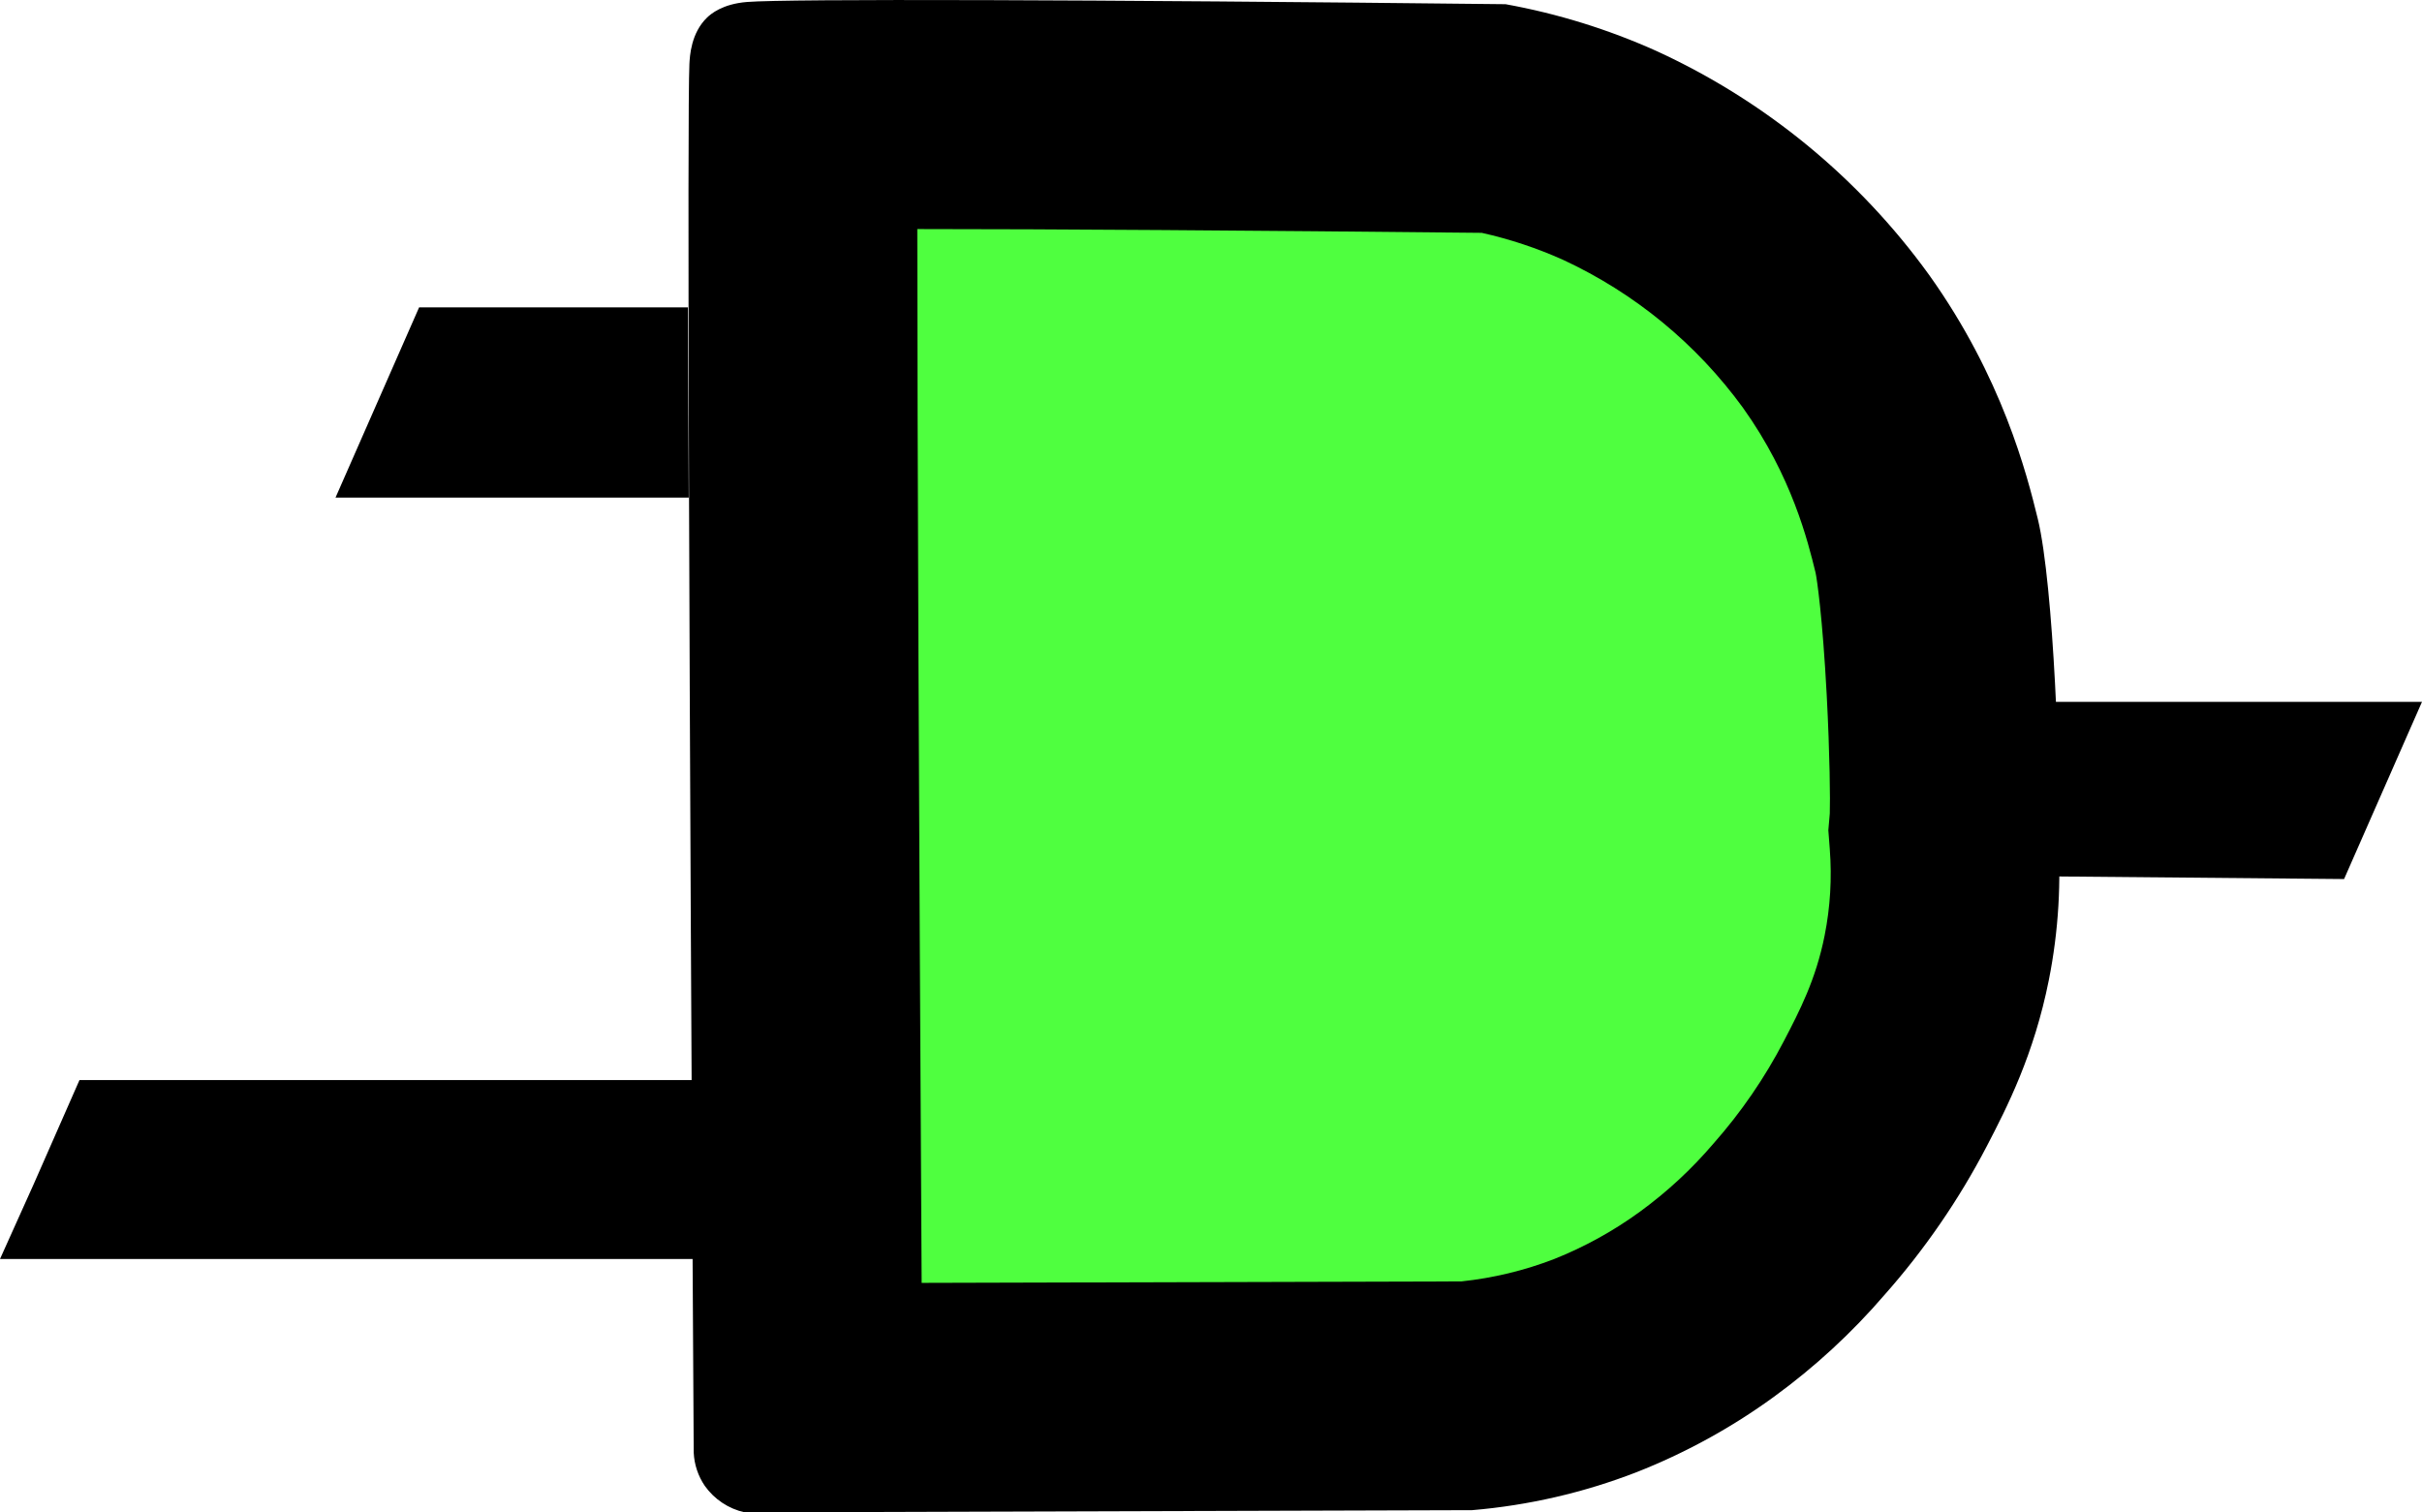
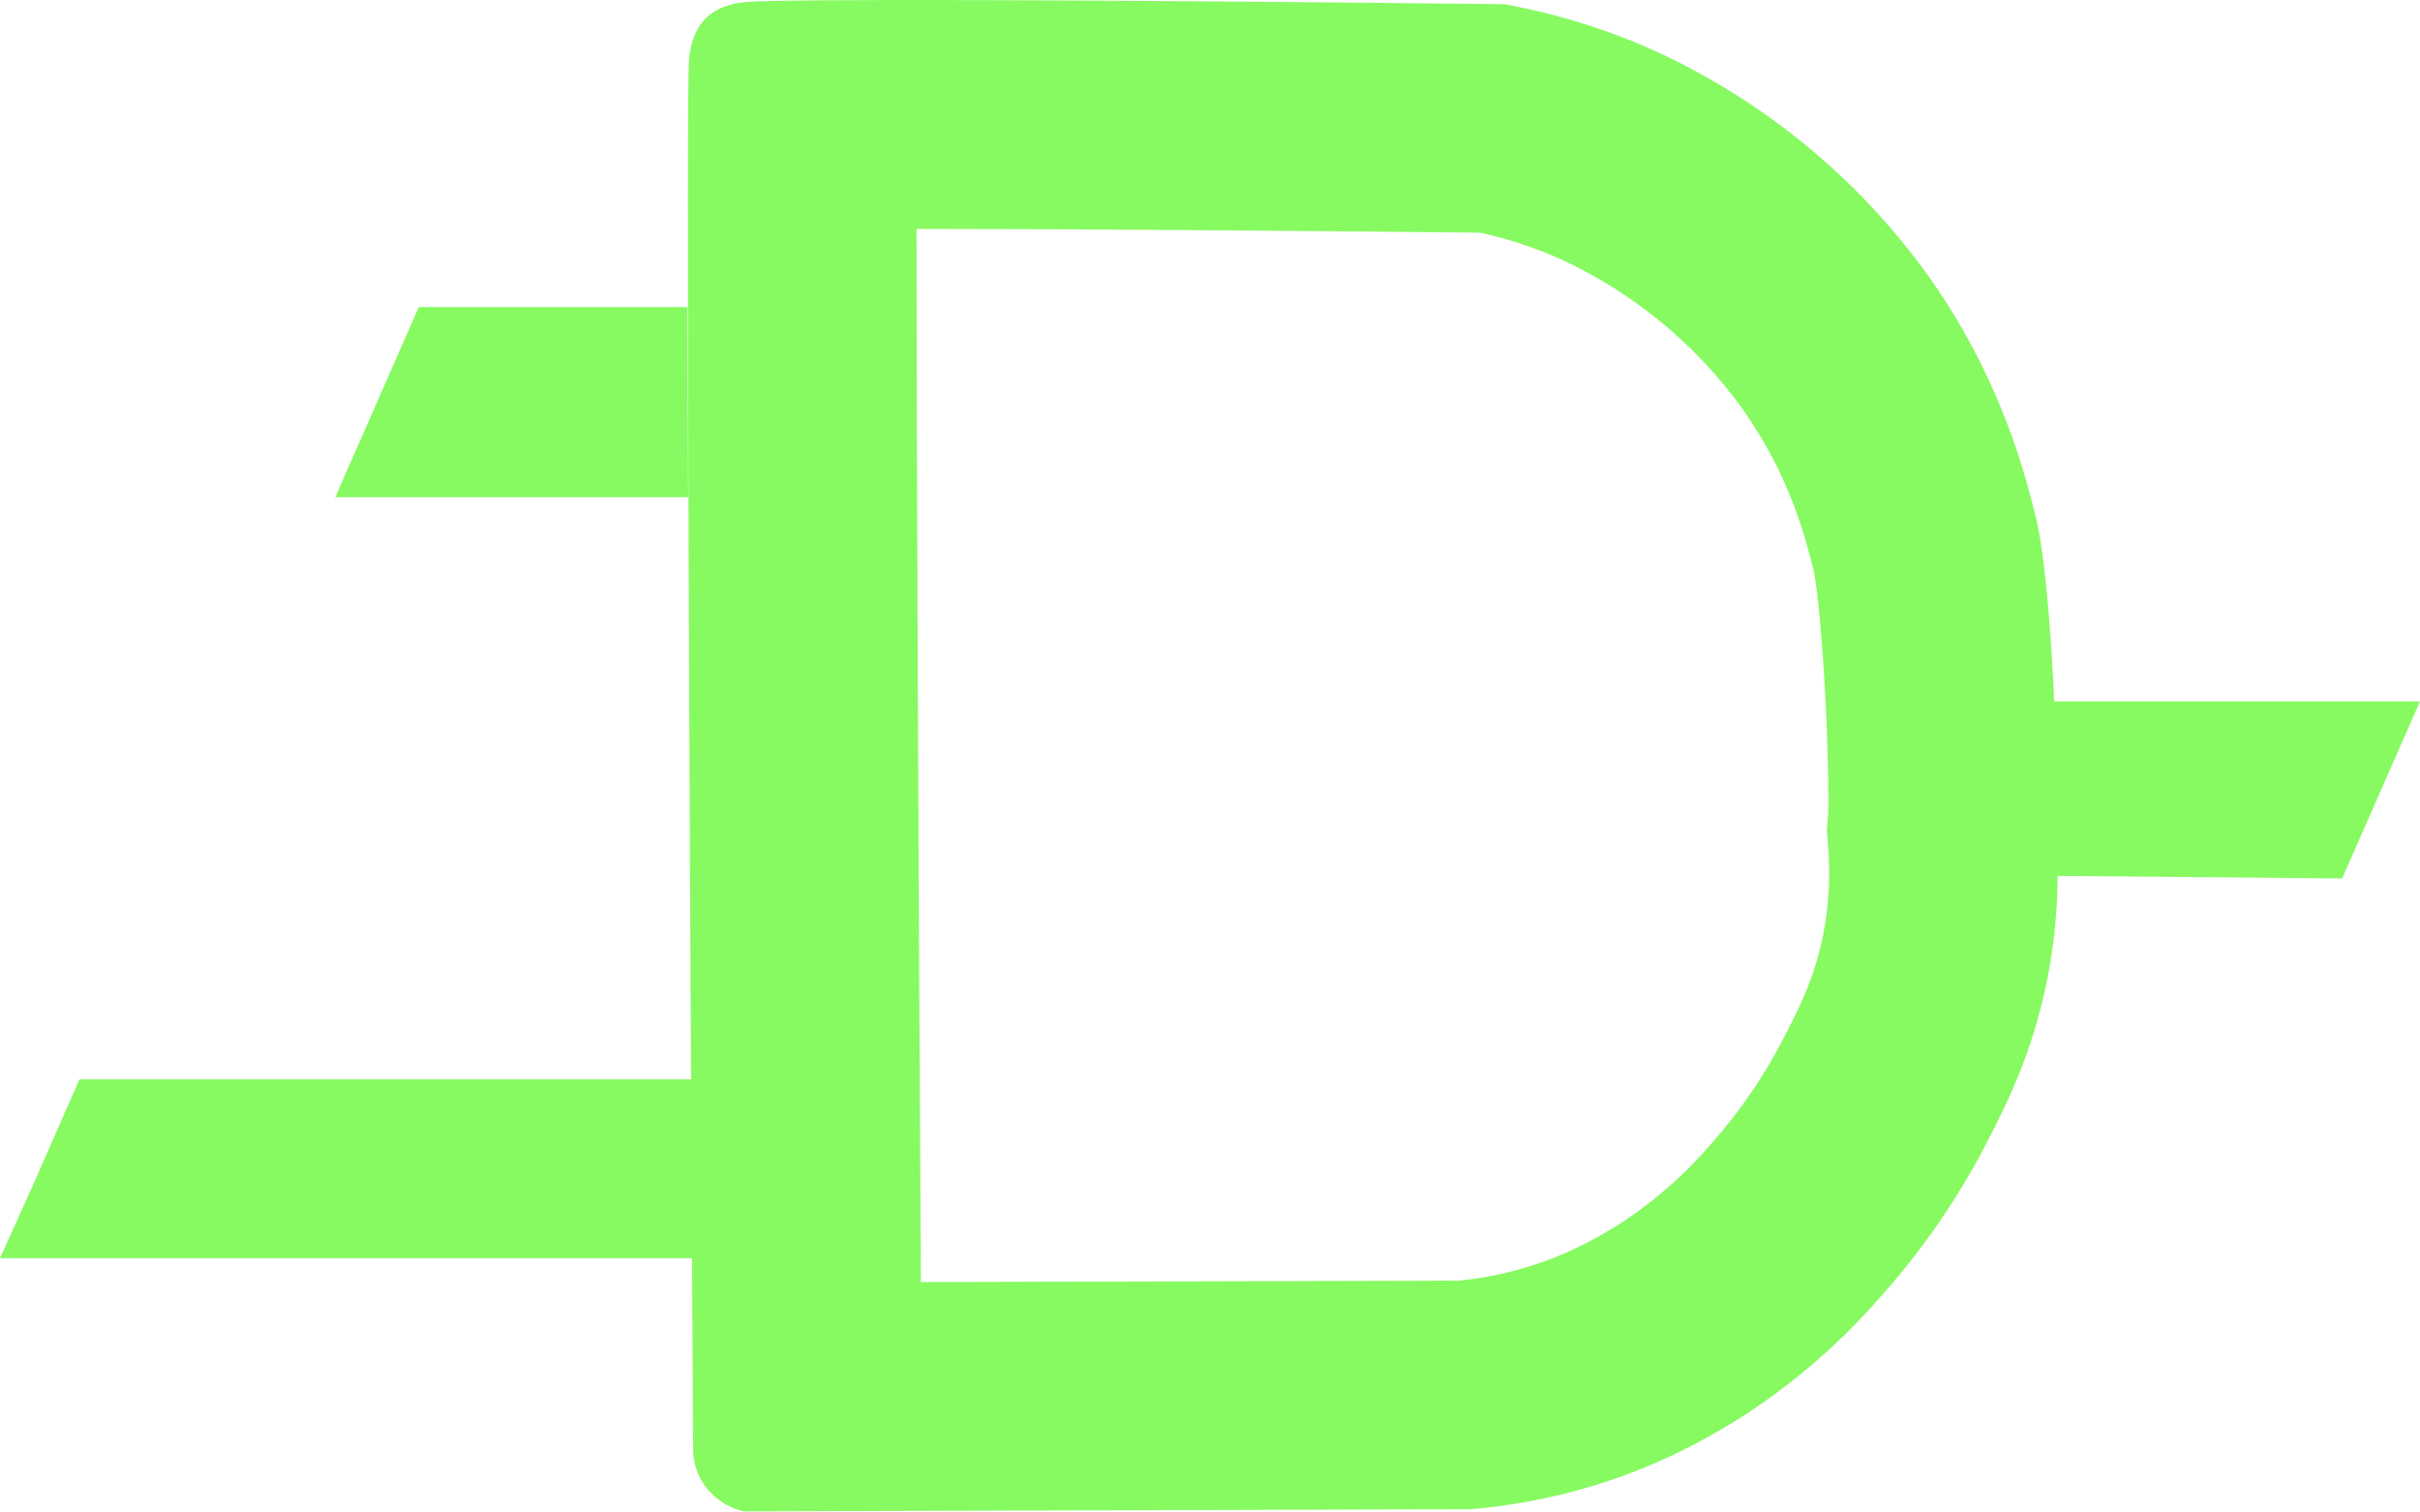
- <svg xmlns="http://www.w3.org/2000/svg" id="Layer_1" data-name="Layer 1" viewBox="0 0 640 399.59">
+ <svg xmlns="http://www.w3.org/2000/svg" id="Layer_1" data-name="Layer 1" viewBox="0 0 640 399.71">
  <defs>
-     <style>.cls-1,.cls-2{fill:none;}.cls-1{stroke:#000;stroke-miterlimit:10;}.cls-3{fill:#4fff3f;}</style>
+     <style>.cls-1,.cls-2{fill:none;}.cls-1{stroke:#000;stroke-miterlimit:10;}.cls-3{fill:#87fa61;}</style>
  </defs>
-   <path class="cls-1" d="M268.45,291.88" transform="translate(0 -79.54)" />
-   <path class="cls-1" d="M363.26,253.74" transform="translate(0 -79.54)" />
-   <path class="cls-1" d="M354.54,188.35" transform="translate(0 -79.54)" />
-   <path class="cls-1" d="M376.88,239" transform="translate(0 -79.54)" />
-   <path class="cls-1" d="M279.89,72.29" transform="translate(0 -79.54)" />
-   <polyline class="cls-2" points="164.05 73.71 81.33 261.91 24.83 390.46" />
-   <polyline class="cls-2" points="618.46 76.96 535.75 265.15 479.25 393.7" />
-   <polyline points="529.75 185.49 640 185.49 627.62 213.65 619.41 232.33 530.95 231.53" />
-   <path d="M188.67,365H21L8.91,392.49,0,412.29H188.67Z" transform="translate(0 -79.54)" />
-   <polyline points="182 131.51 181.78 81.23 110.75 81.23 88.66 131.51" />
-   <path d="M182.17,96.47c.11-2.13.42-8.21,4.69-12.31.95-.9,4-3.58,10.55-4.1,10.79-.86,91.12-.63,200.42.59A171.9,171.9,0,0,1,437.67,93a183,183,0,0,1,72.08,59.19c19.33,27.07,25.84,52.68,28.72,64.46,2.12,8.68,3.65,26.4,4.55,43.37.93,17.37,1.18,34,.72,39.26a144.35,144.35,0,0,1-2.34,39.26c-3.93,19.71-11,33.56-16.41,43.95a195.35,195.35,0,0,1-27,39.26,172,172,0,0,1-29.3,27,163.44,163.44,0,0,1-36.33,19.92,156.74,156.74,0,0,1-43.36,10l-192.22.58a17.62,17.62,0,0,1-10.54-7,17,17,0,0,1-2.93-8.79C182.08,258.07,181.59,107.92,182.17,96.47Z" transform="translate(0 -79.54)" />
-   <path class="cls-3" d="M243.54,418.6c-.72-123-1.13-223-1.15-278.52,35.46,0,88.33.37,149.16,1A111.66,111.66,0,0,1,413,148.2a122.48,122.48,0,0,1,47.59,39.14c12.92,18.09,17.14,35.28,19.17,43.59.35,1.61,1.83,11.5,2.94,32.32.83,15.73.94,28.13.81,31.31l-.38,4.42.38,5a83.69,83.69,0,0,1-1.36,22.8c-2.32,11.67-6.61,19.91-10.75,27.87a134.7,134.7,0,0,1-18.61,27.11,112.86,112.86,0,0,1-19.41,18,103.77,103.77,0,0,1-22.73,12.55,96,96,0,0,1-24.48,5.9Z" transform="translate(0 -79.54)" />
+   <path class="cls-1" d="M268.45,212.34" transform="translate(0 0)" />
+   <path class="cls-1" d="M363.26,174.2" transform="translate(0 0)" />
+   <path class="cls-1" d="M354.54,108.81" transform="translate(0 0)" />
+   <path class="cls-1" d="M376.88,159.46" transform="translate(0 0)" />
+   <path class="cls-1" d="M279.89-7.25" transform="translate(0 0)" />
+   <polyline class="cls-2" points="164.05 73.7 81.33 261.9 24.83 390.45" />
+   <polyline class="cls-2" points="618.46 76.95 535.75 265.14 479.25 393.69" />
+   <polyline class="cls-3" points="529.75 185.49 640 185.49 627.62 213.65 619.41 232.32 530.95 231.53" />
+   <path class="cls-3" d="M188.67,285.46H21L8.91,313,0,332.75H188.67Z" transform="translate(0 0)" />
+   <polyline class="cls-3" points="182 131.5 181.78 81.22 110.75 81.22 88.66 131.5" />
+   <path class="cls-3" d="M543.74,219.74c.46-5.26.21-21.89-.72-39.26-.9-17-2.43-34.69-4.55-43.37-2.88-11.78-9.39-37.39-28.72-64.46a183,183,0,0,0-72.08-59.19A171.66,171.66,0,0,0,397.83,1.11C288.53-.11,208.2-.34,197.41.52c-6.55.52-9.6,3.2-10.55,4.1-4.27,4.1-4.58,10.18-4.69,12.31-.58,11.45-.09,161.6,1.14,367a17,17,0,0,0,2.93,8.79,17.63,17.63,0,0,0,10.54,7L389,399.13a156.46,156.46,0,0,0,43.36-10,163.54,163.54,0,0,0,36.33-19.92,172.07,172.07,0,0,0,29.3-27A195.2,195.2,0,0,0,525,303c5.41-10.39,12.48-24.24,16.41-43.95A144.45,144.45,0,0,0,543.74,219.74Zm-61.59,27.5c-2.32,11.67-6.61,19.91-10.75,27.87a134.47,134.47,0,0,1-18.61,27.11,113.05,113.05,0,0,1-19.41,18,103.92,103.92,0,0,1-22.73,12.55,96.07,96.07,0,0,1-24.48,5.9l-142.63.39c-.72-123-1.13-223-1.15-278.52,35.46,0,88.33.37,149.16,1A111.76,111.76,0,0,1,413,68.66a122.49,122.49,0,0,1,47.59,39.14c12.92,18.09,17.14,35.28,19.17,43.59.35,1.61,1.83,11.5,2.94,32.32.83,15.73.94,28.13.81,31.31l-.38,4.42.38,5A83.83,83.83,0,0,1,482.15,247.24Z" transform="translate(0 0)" />
</svg>
